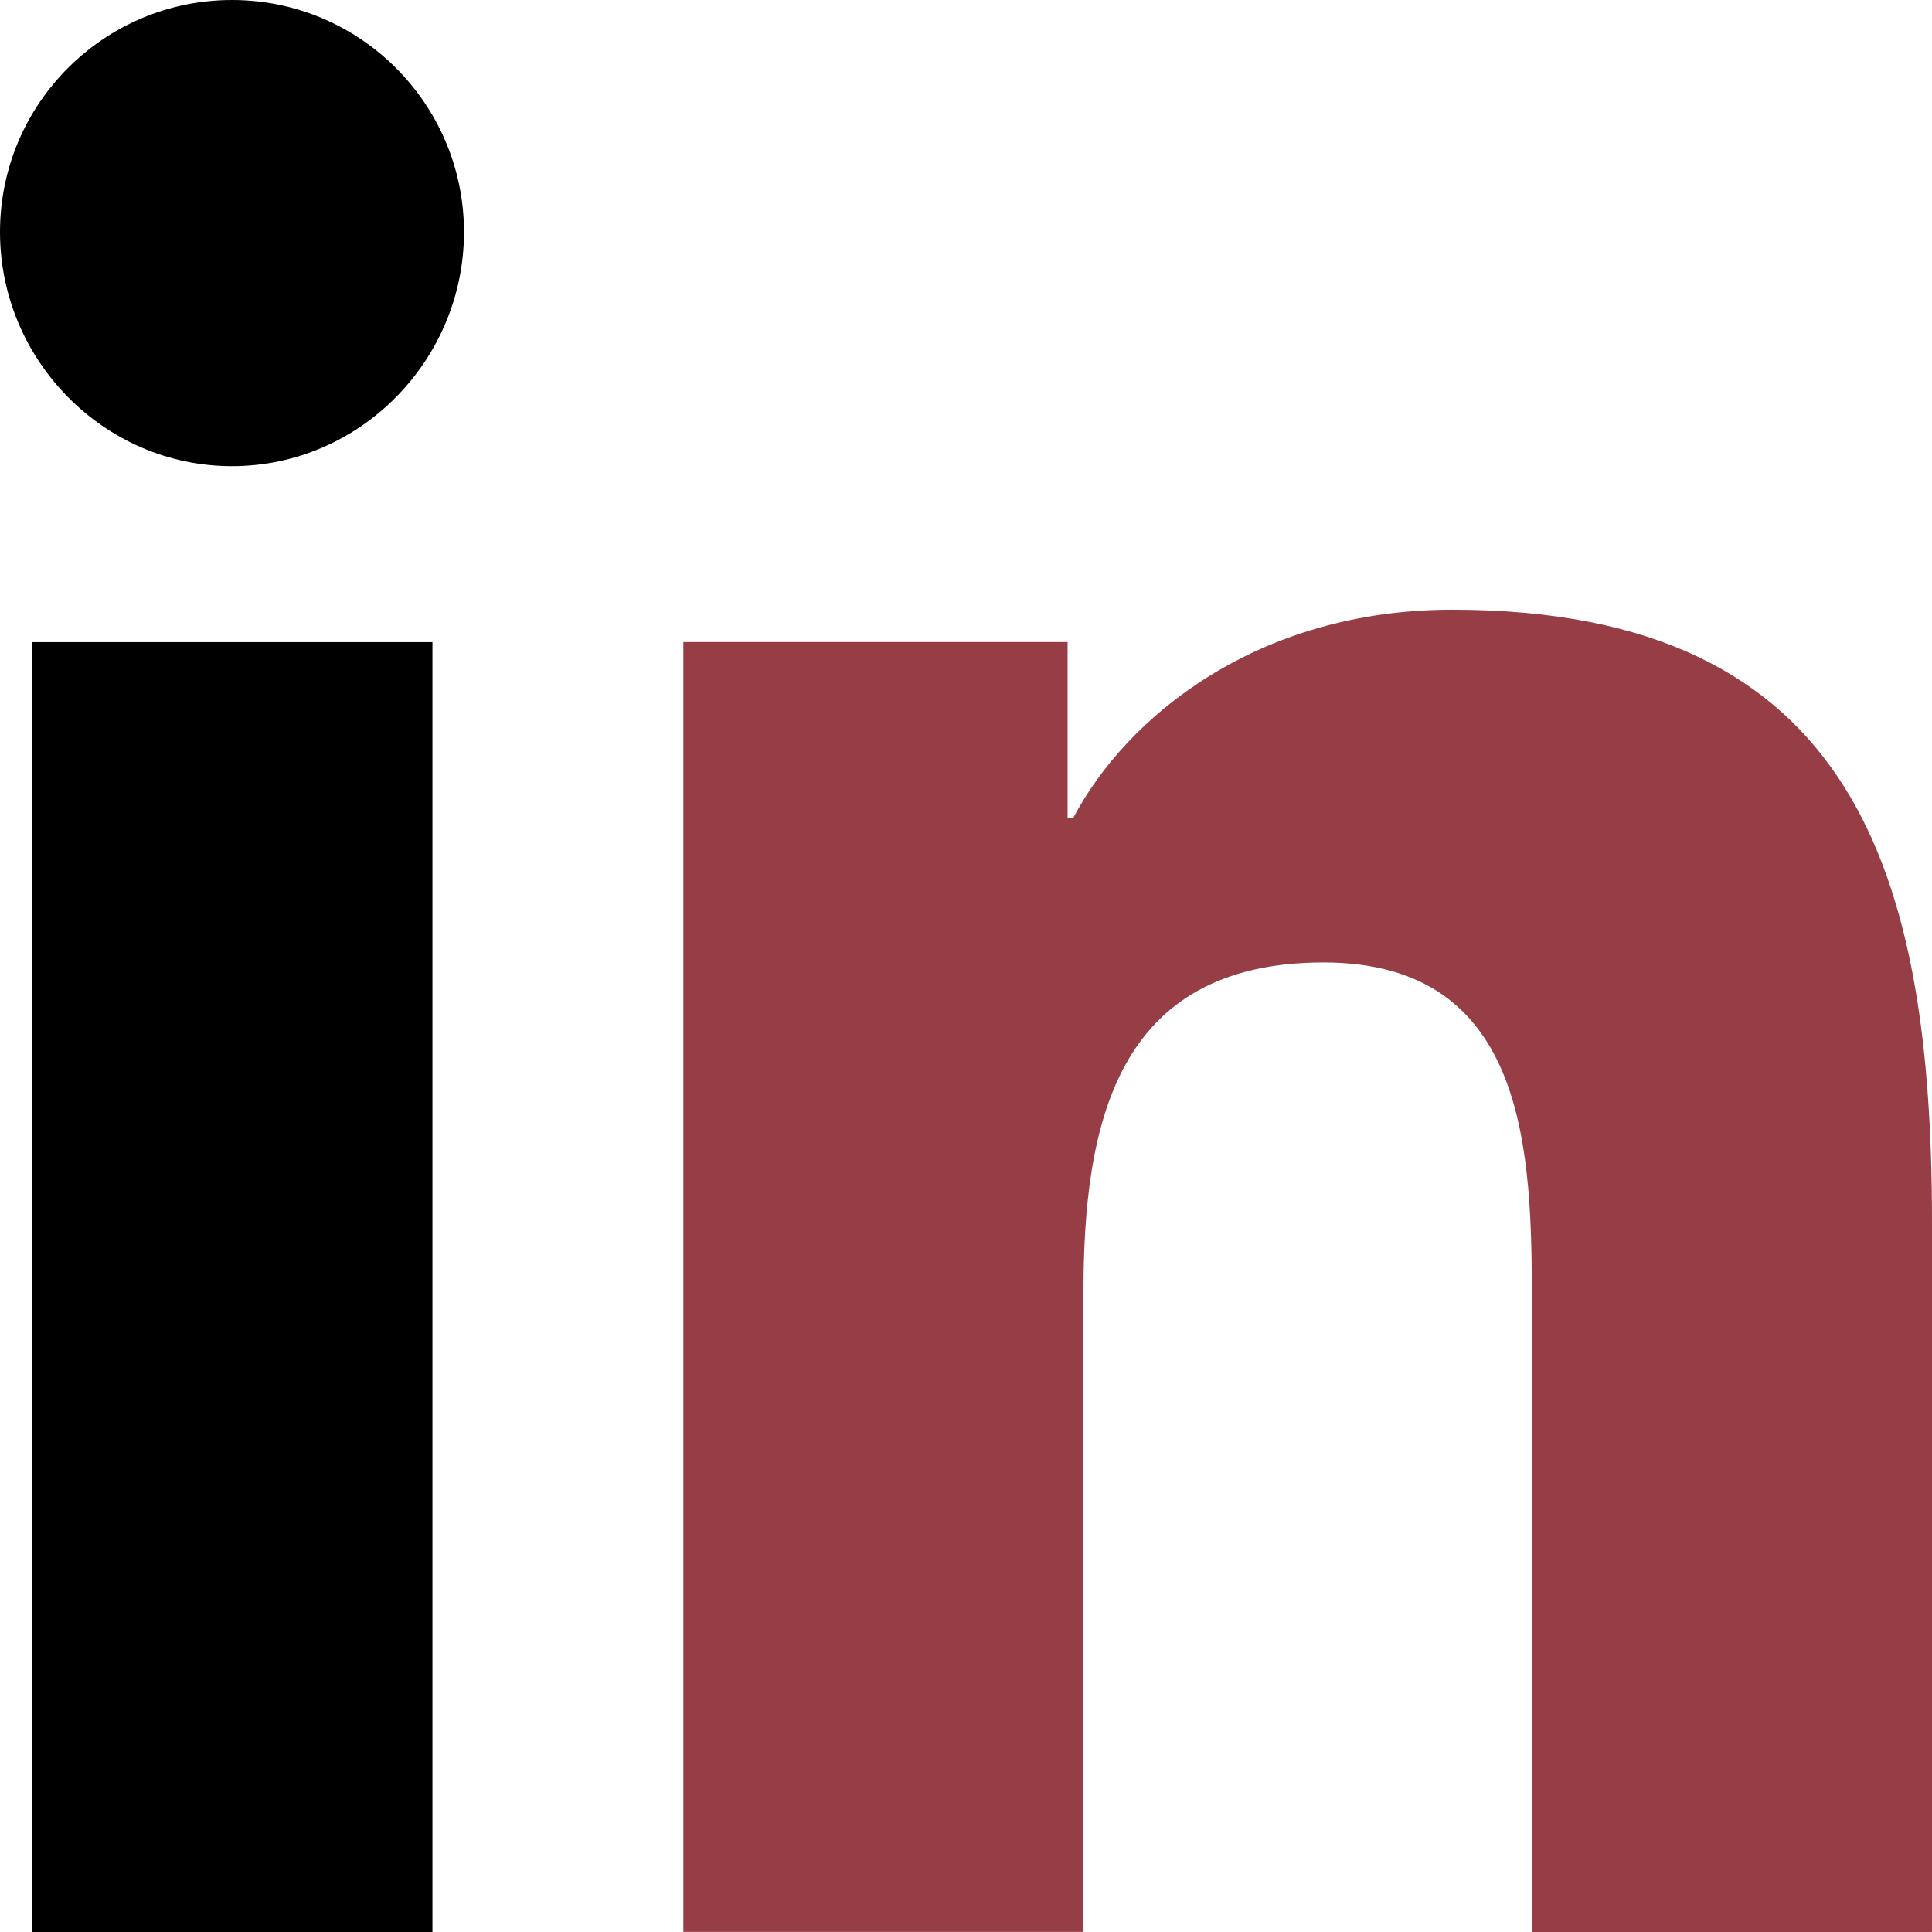
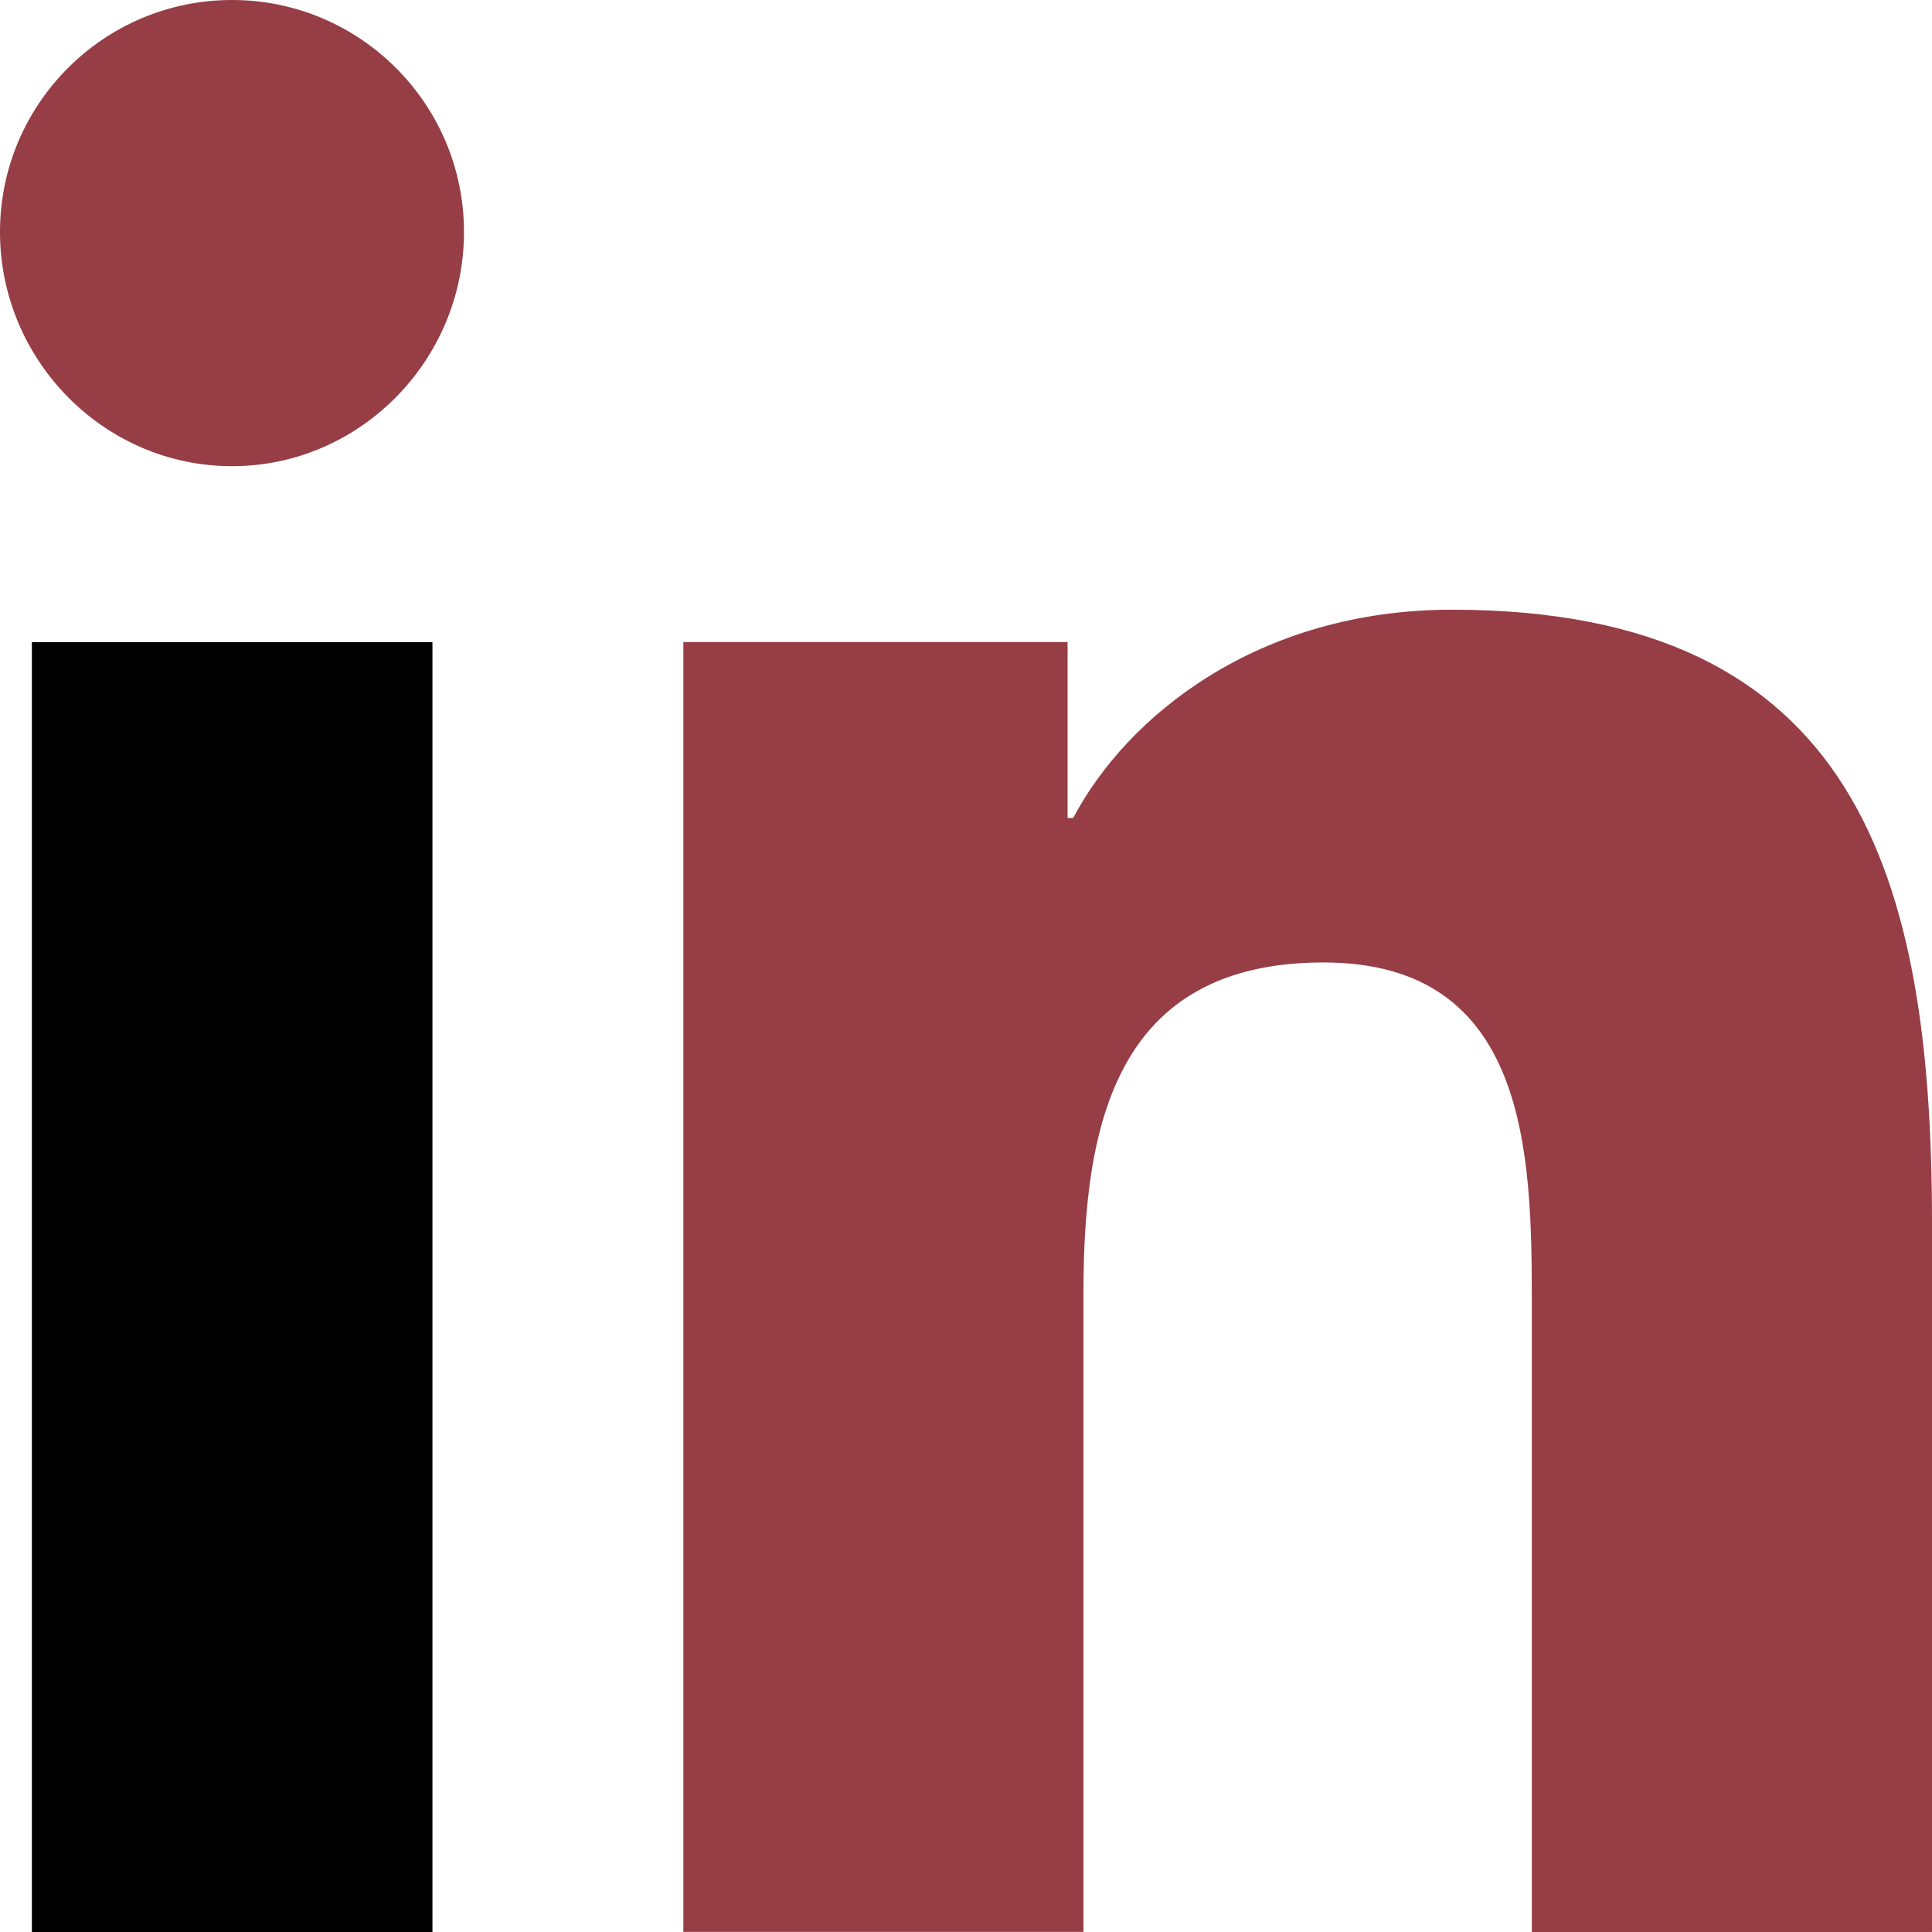
<svg xmlns="http://www.w3.org/2000/svg" id="Bold" enable-background="new 0 0 24 24" height="512" viewBox="0 0 24 24" width="512">
  <path style="fill:#963d45;" d="m23.994 24v-.001h.006v-8.802c0-4.306-.927-7.623-5.961-7.623-2.42 0-4.044 1.328-4.707 2.587h-.07v-2.185h-4.773v16.023h4.97v-7.934c0-2.089.396-4.109 2.983-4.109 2.549 0 2.587 2.384 2.587 4.243v7.801z" />
  <path d="m.396 7.977h4.976v16.023h-4.976z" />
-   <path d="m2.882 0c-1.591 0-2.882 1.291-2.882 2.882s1.291 2.909 2.882 2.909 2.882-1.318 2.882-2.909c-.001-1.591-1.292-2.882-2.882-2.882z" />
+   <path style="fill:#963d45;" d="m2.882 0c-1.591 0-2.882 1.291-2.882 2.882s1.291 2.909 2.882 2.909 2.882-1.318 2.882-2.909c-.001-1.591-1.292-2.882-2.882-2.882z" />
</svg>
